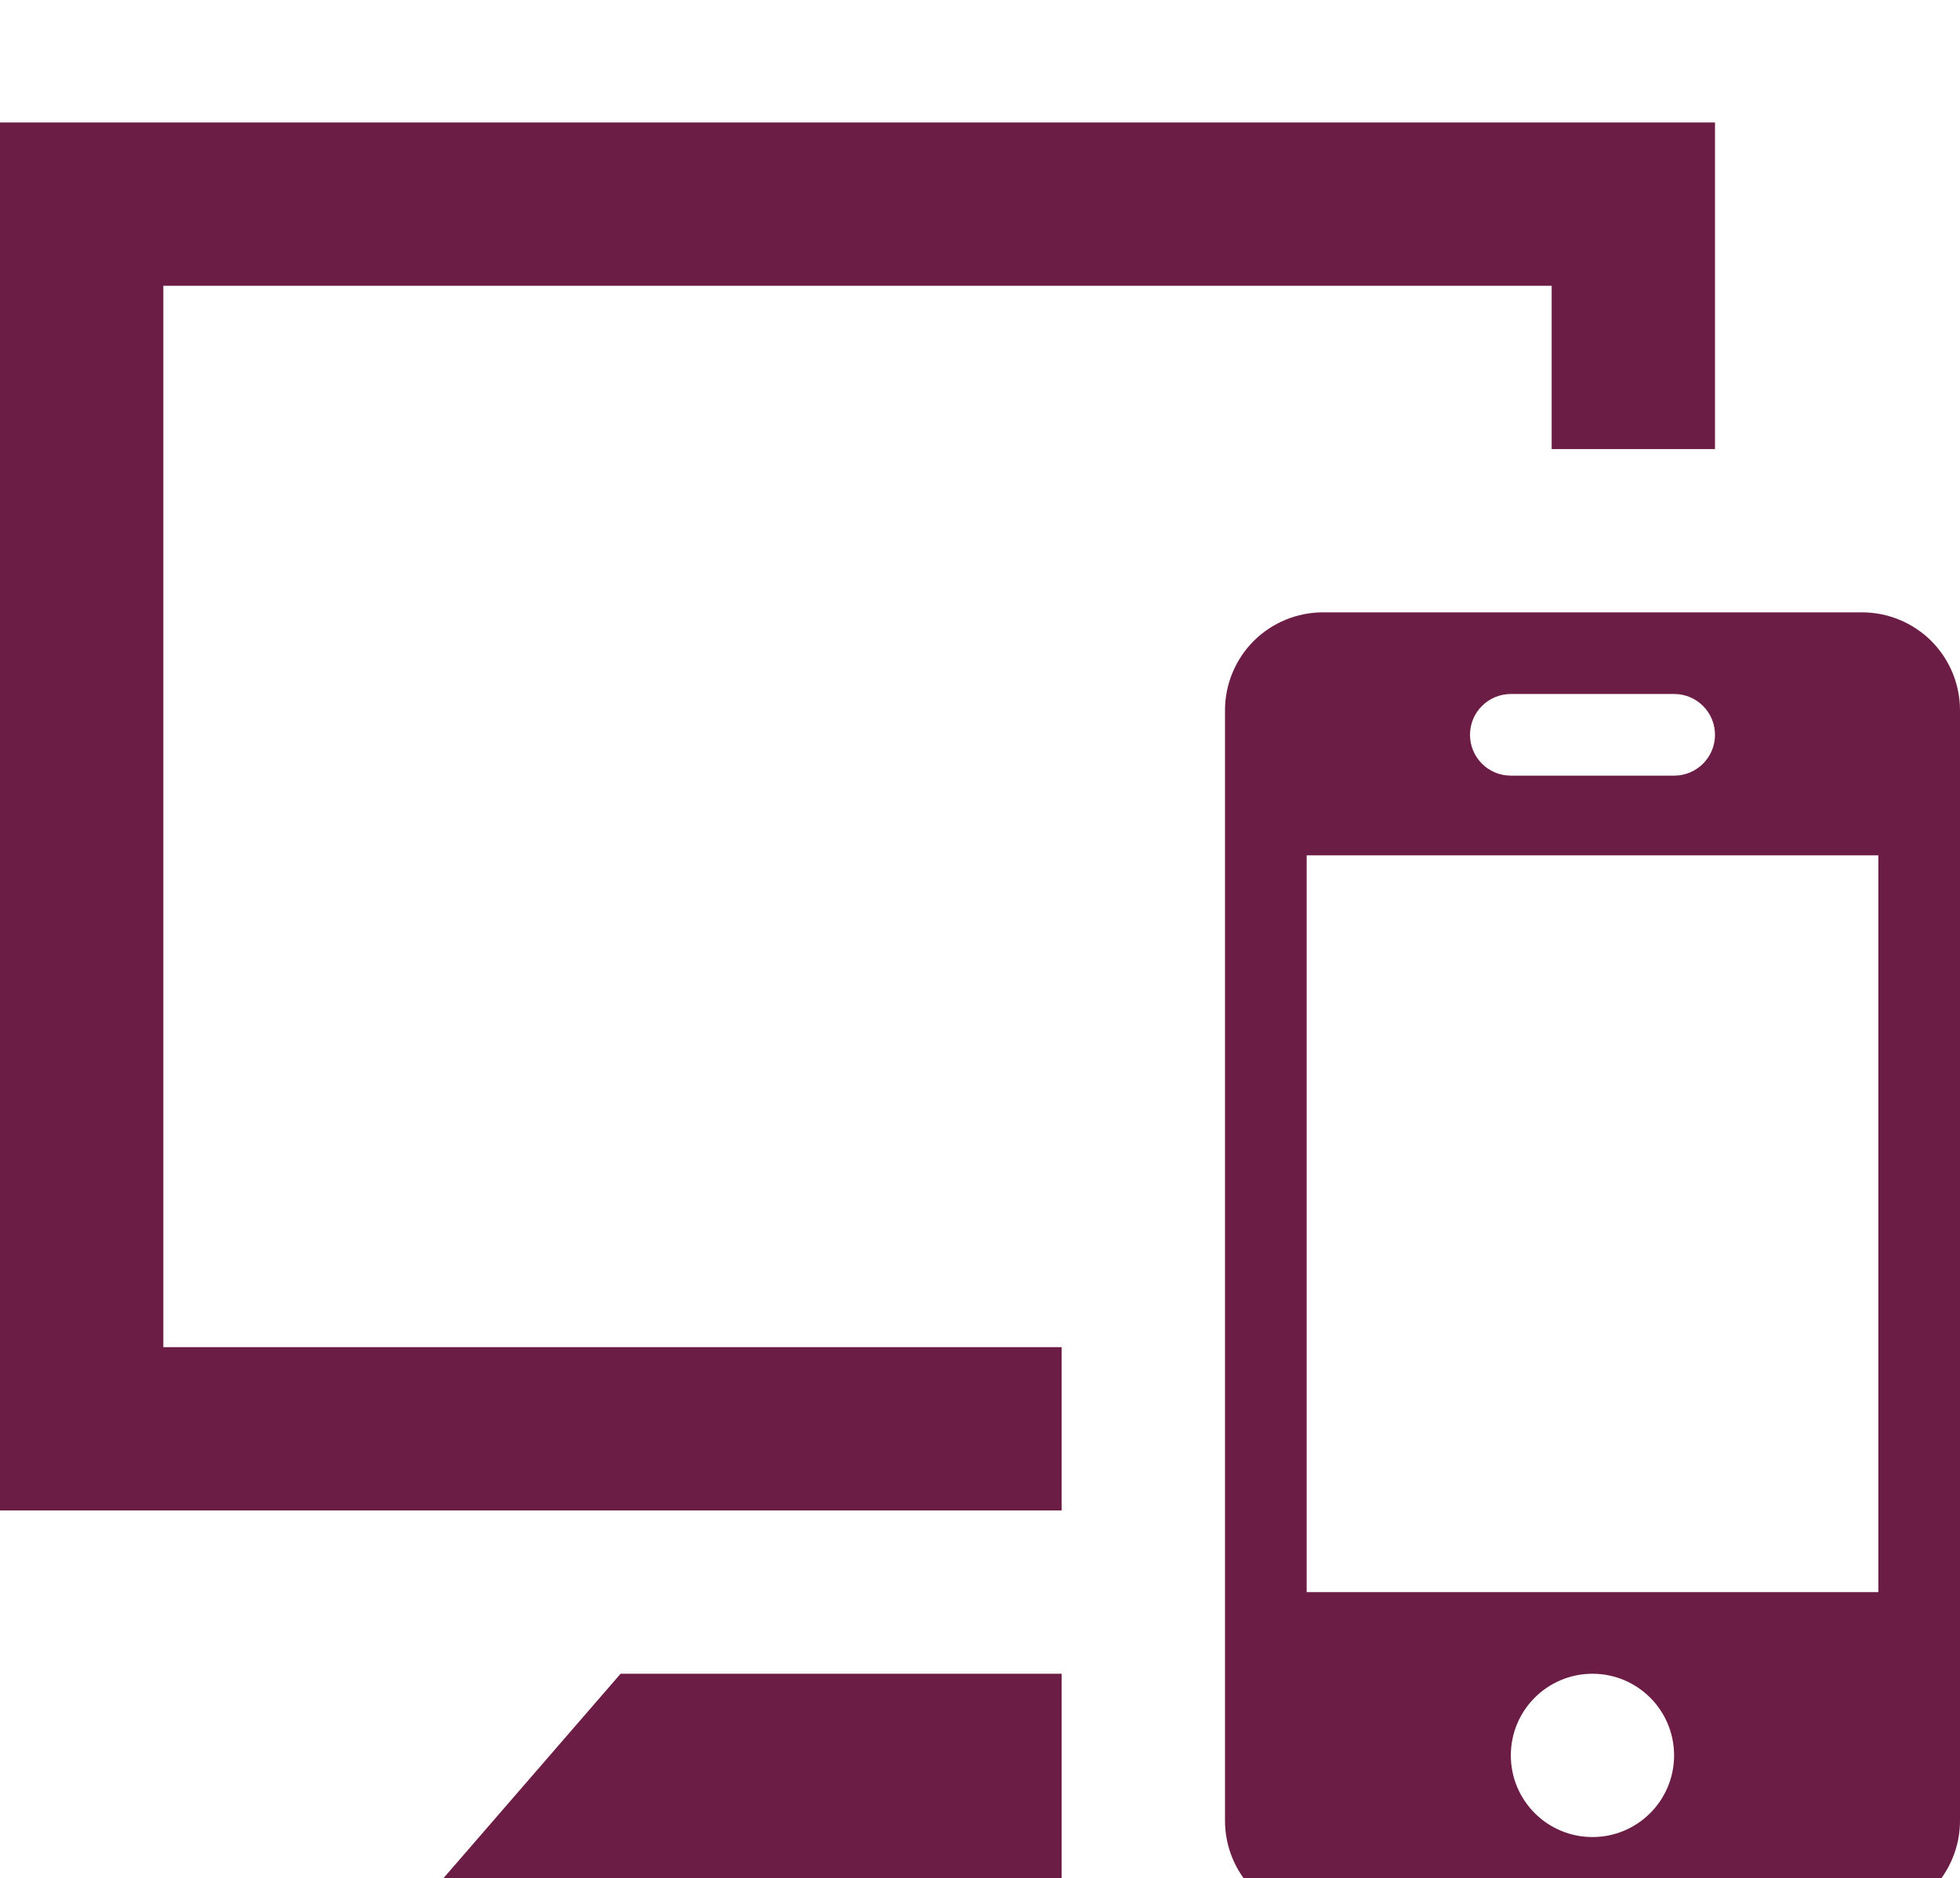
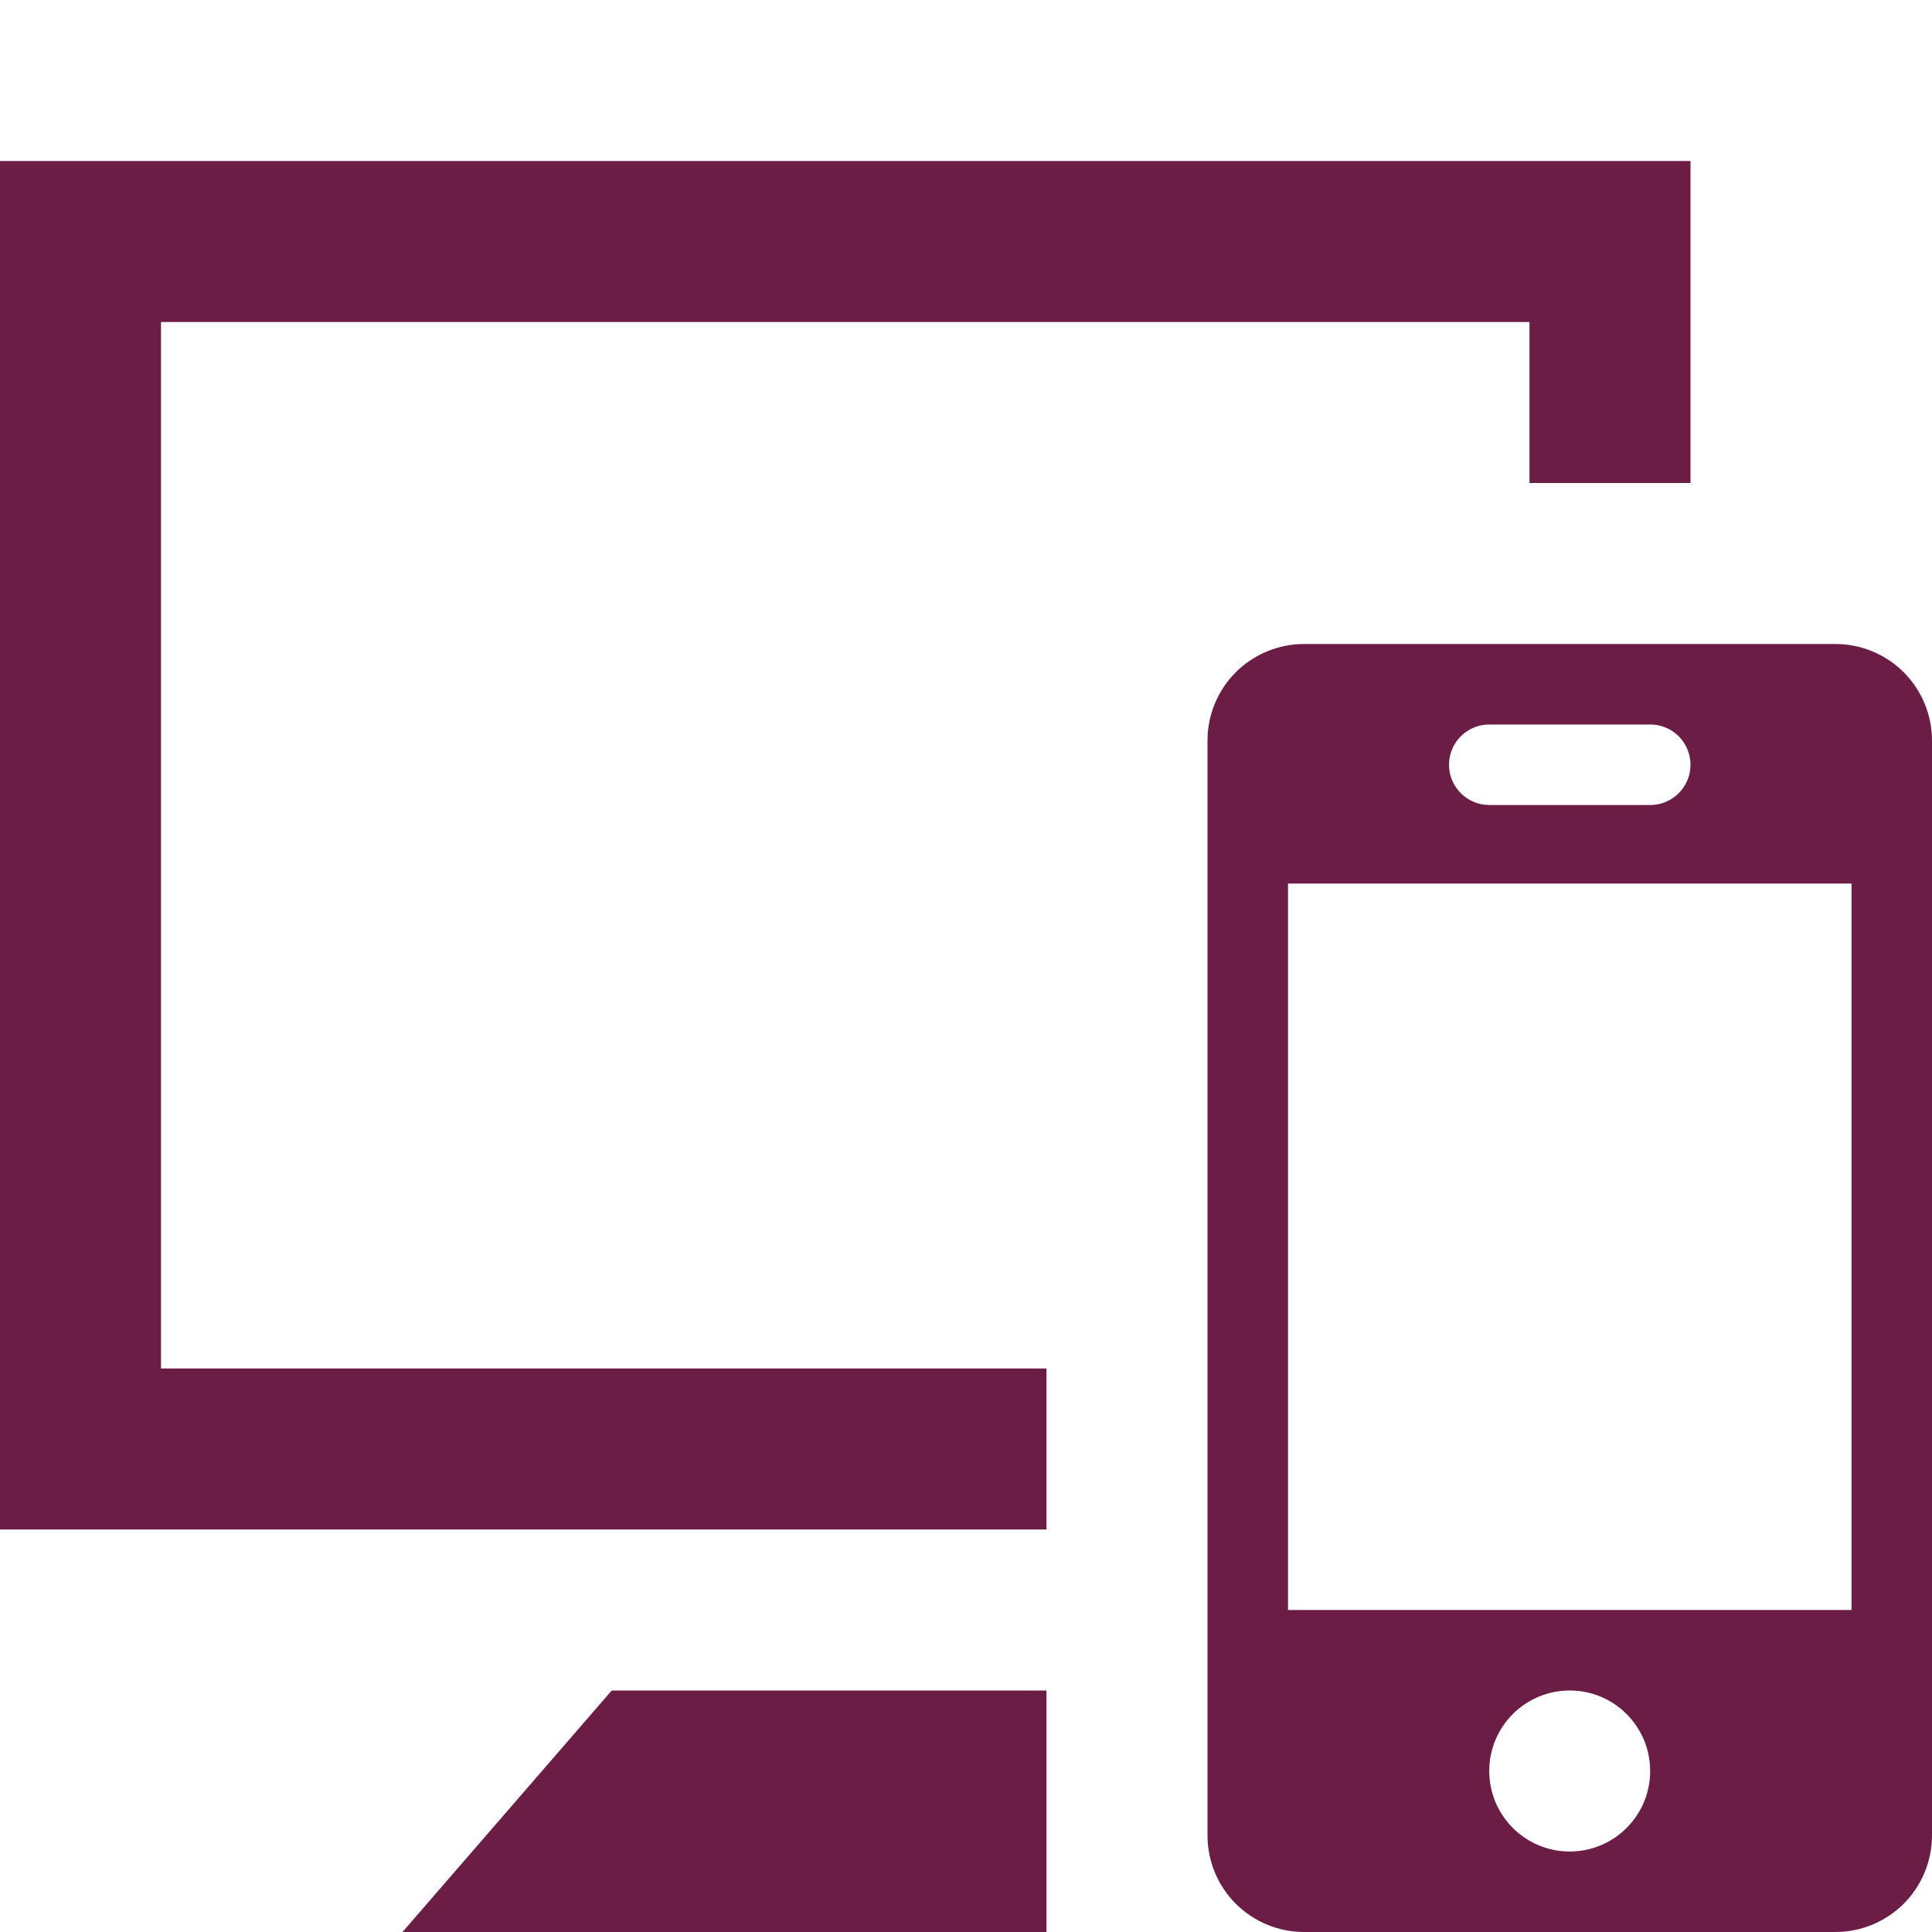
- <svg xmlns="http://www.w3.org/2000/svg" class="icon" width="24" height="23" viewBox="0 0 24 22" fill-rule="evenodd" clip-rule="evenodd">
+ <svg xmlns="http://www.w3.org/2000/svg" class="icon" width="22" height="22" viewBox="0 0 24 22" fill-rule="evenodd" clip-rule="evenodd">
  <path fill="#6C1D45" d="M24 8.2c0-.318-.126-.623-.351-.849-.226-.225-.531-.351-.849-.351h-6.6c-.318 0-.623.126-.849.351-.225.226-.351.531-.351.849v13.6c0 .318.126.623.351.849.226.225.531.351.849.351h6.6c.318 0 .623-.126.849-.351.225-.226.351-.531.351-.849v-13.6zm-11 14.8h-8l2.599-3h5.401v3zm6.5-1c-.553 0-1-.448-1-1s.447-1 1-1c.552 0 .999.448.999 1s-.447 1-.999 1zm3.5-3v-9.024h-7v9.024h7zm-2-14h-2v-2h-17v13h11v2h-13v-17h21v4zm-.5 4c.276 0 .5-.224.5-.5s-.224-.5-.5-.5h-2c-.276 0-.5.224-.5.5s.224.5.5.5h2z" />
</svg>
